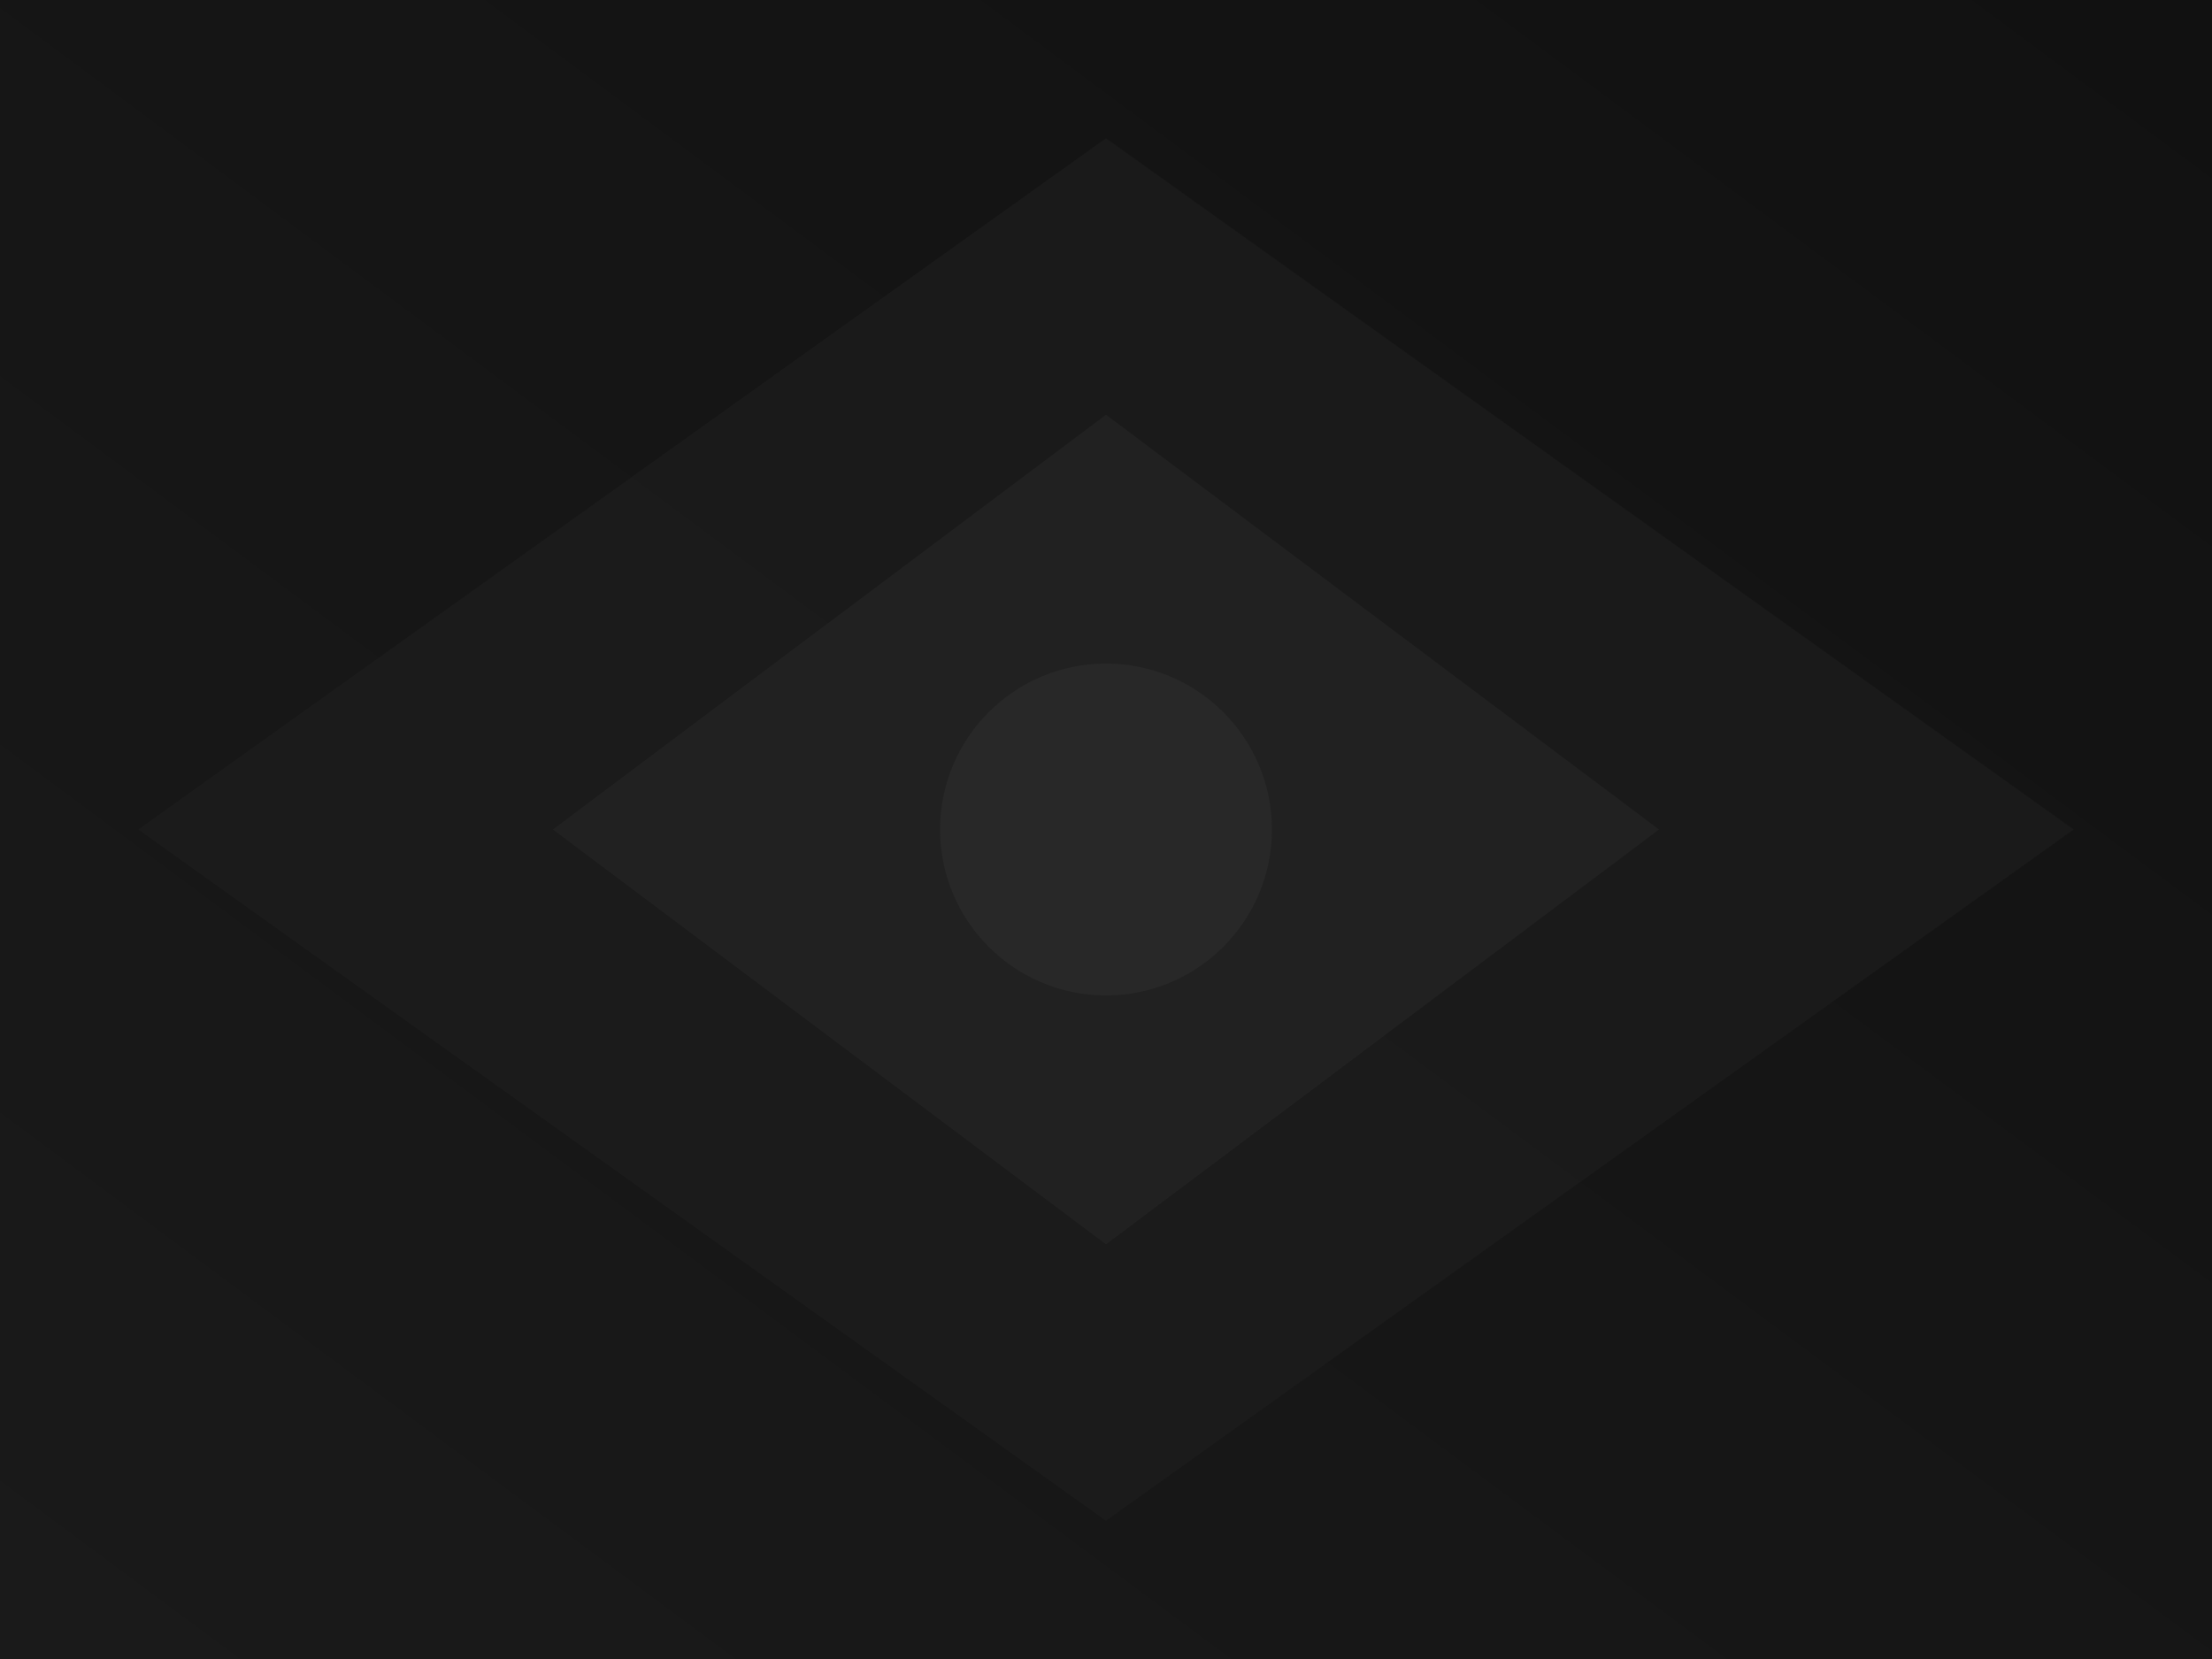
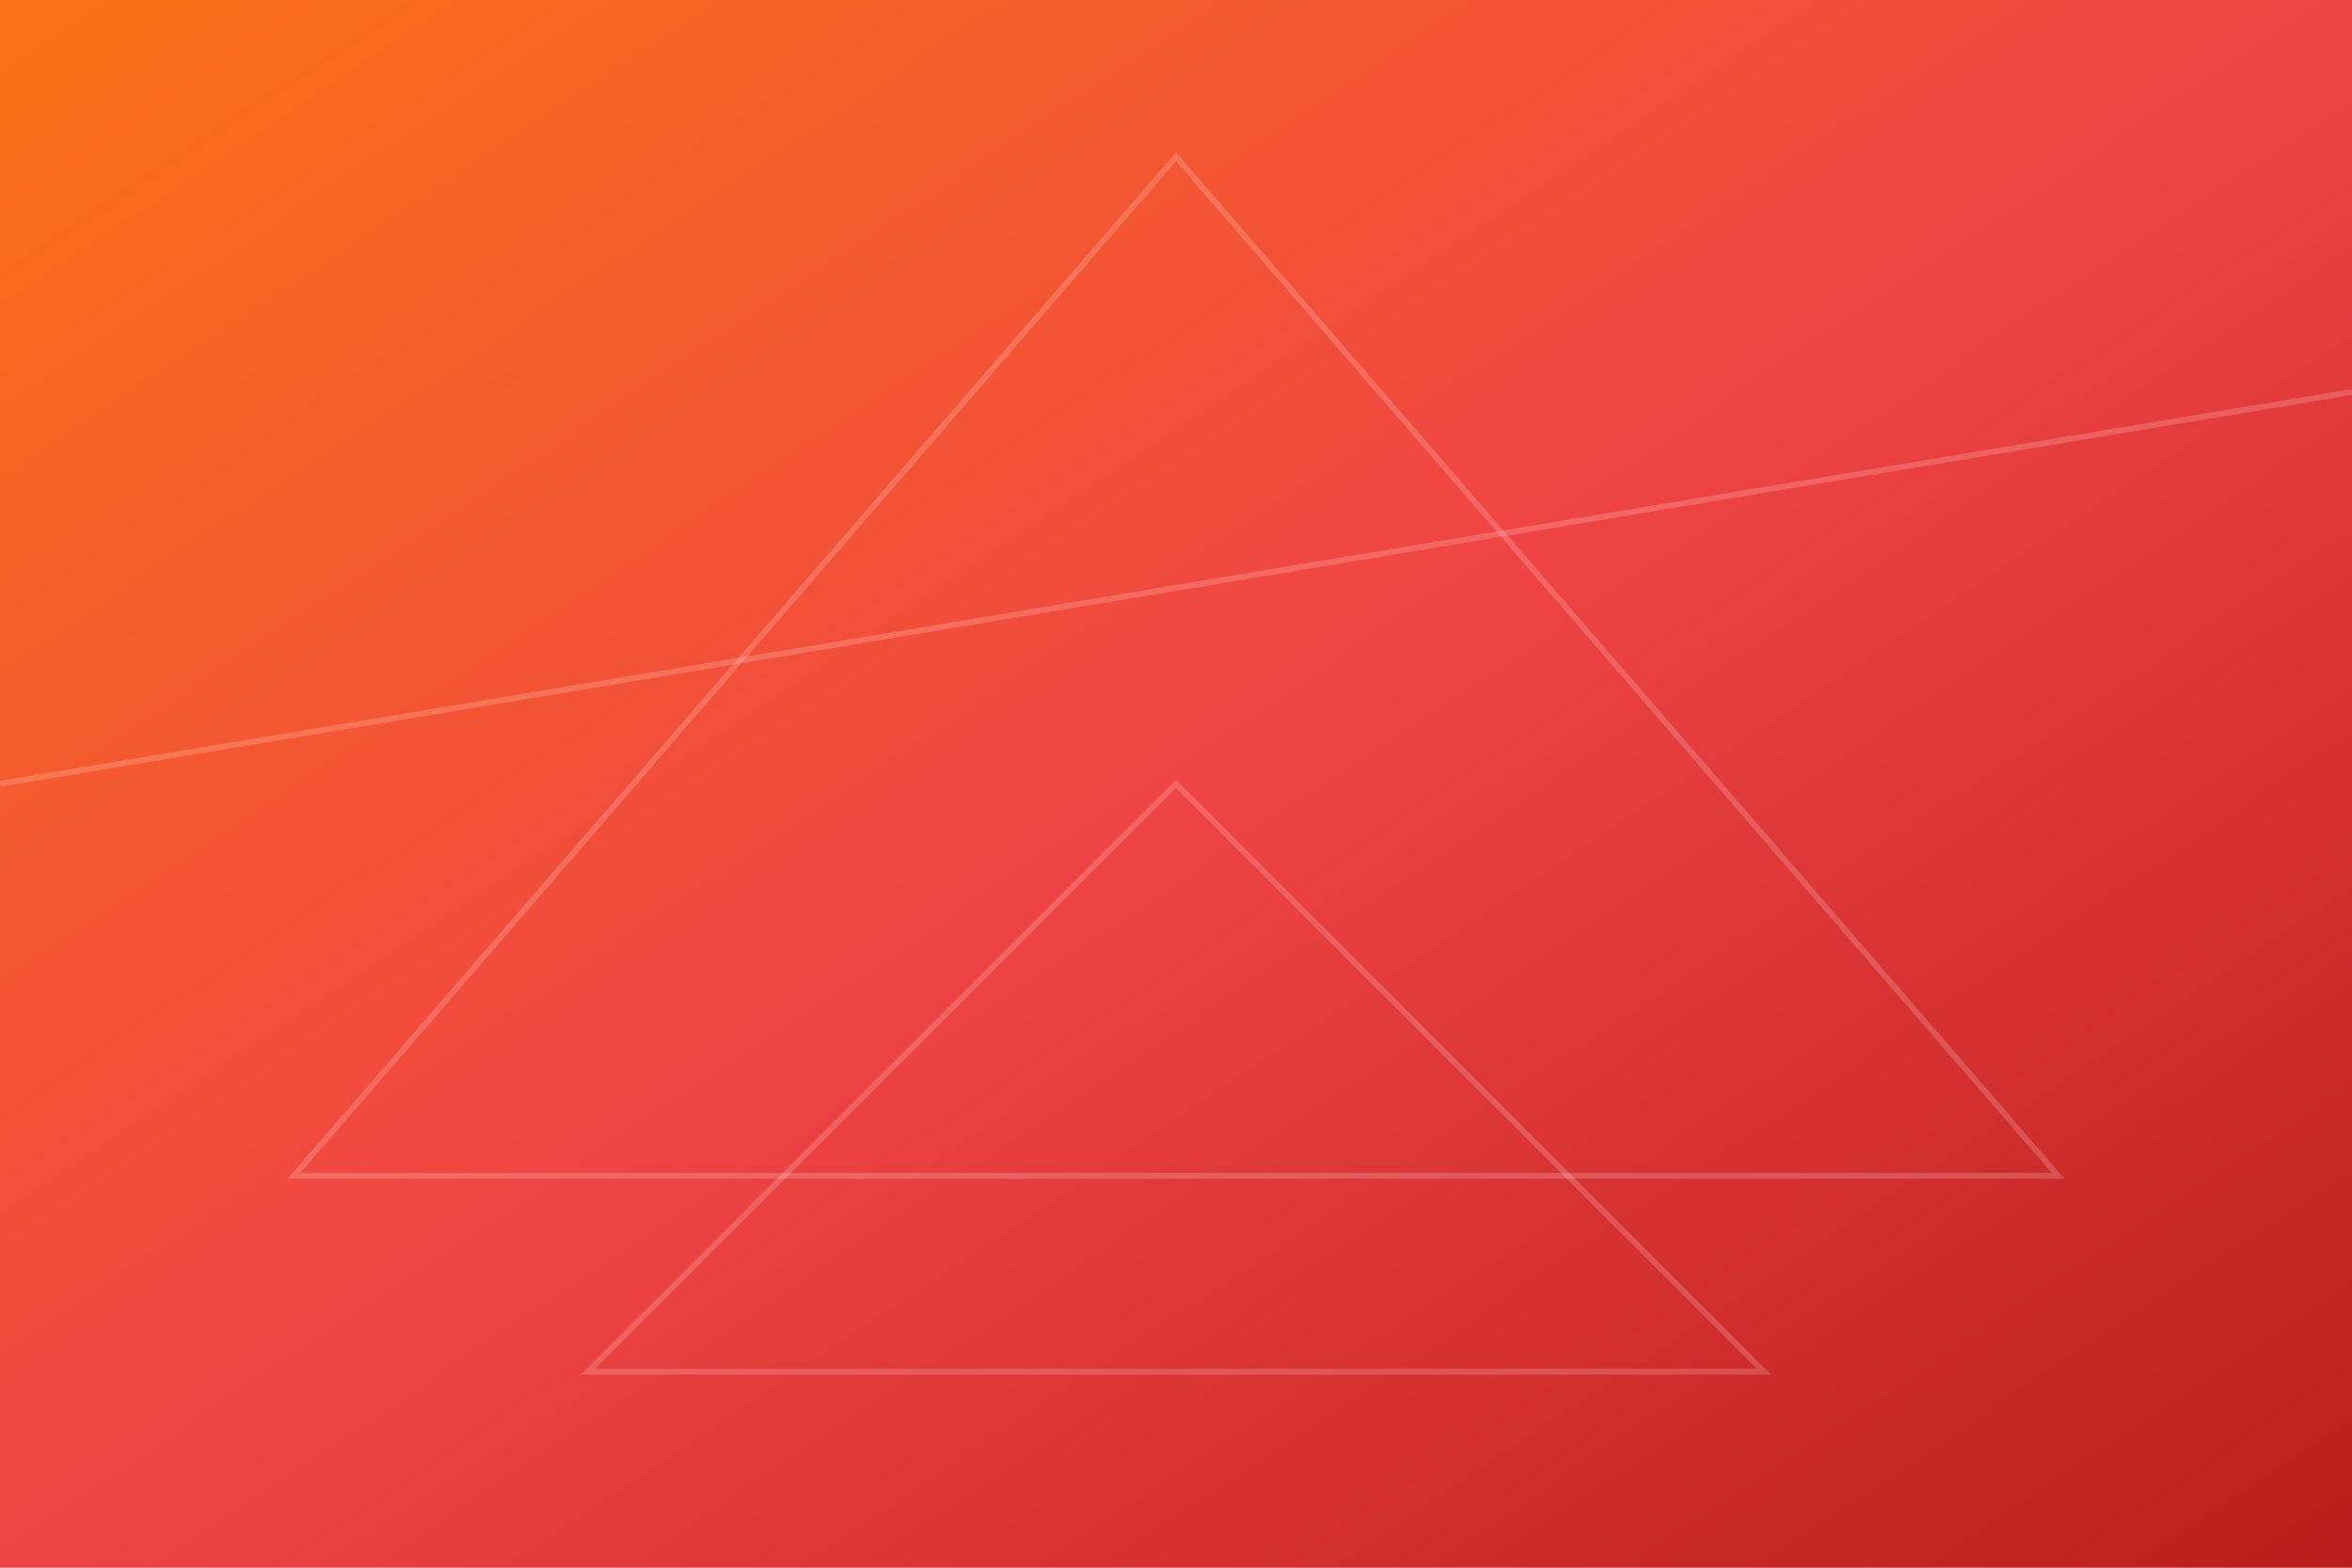
- <svg xmlns="http://www.w3.org/2000/svg" viewBox="0 0 800 600">
+ <svg xmlns="http://www.w3.org/2000/svg" viewBox="0 0 1200 800" preserveAspectRatio="xMidYMid slice">
  <defs>
-     <linearGradient id="g2bg" x1="100%" y1="0%" x2="0%" y2="100%">
-       <stop offset="0%" style="stop-color:#111" />
-       <stop offset="100%" style="stop-color:#1a1a1a" />
+     <linearGradient id="bg-gallery-gallery-02-svg" x1="0" y1="0" x2="1" y2="1">
+       <stop offset="0" stop-color="#f97316" />
+       <stop offset=".5" stop-color="#ef4444" />
+       <stop offset="1" stop-color="#b91c1c" />
    </linearGradient>
  </defs>
-   <rect width="800" height="600" fill="url(#g2bg)" />
-   <polygon points="400,50 750,300 400,550 50,300" fill="#1e1e1e" opacity="0.6" />
-   <polygon points="400,150 600,300 400,450 200,300" fill="#282828" opacity="0.5" />
-   <circle cx="400" cy="300" r="60" fill="#333" opacity="0.4" />
+   <rect width="1200" height="800" fill="url(#bg-gallery-gallery-02-svg)" />
+   <g fill="none" stroke="#fff" stroke-opacity=".18" stroke-width="3">
+     <polygon points="600,80 1050,600 150,600" />
+     <polygon points="300,700 600,400 900,700" />
+     <path d="M0 400 L1200 200" />
+   </g>
</svg>
